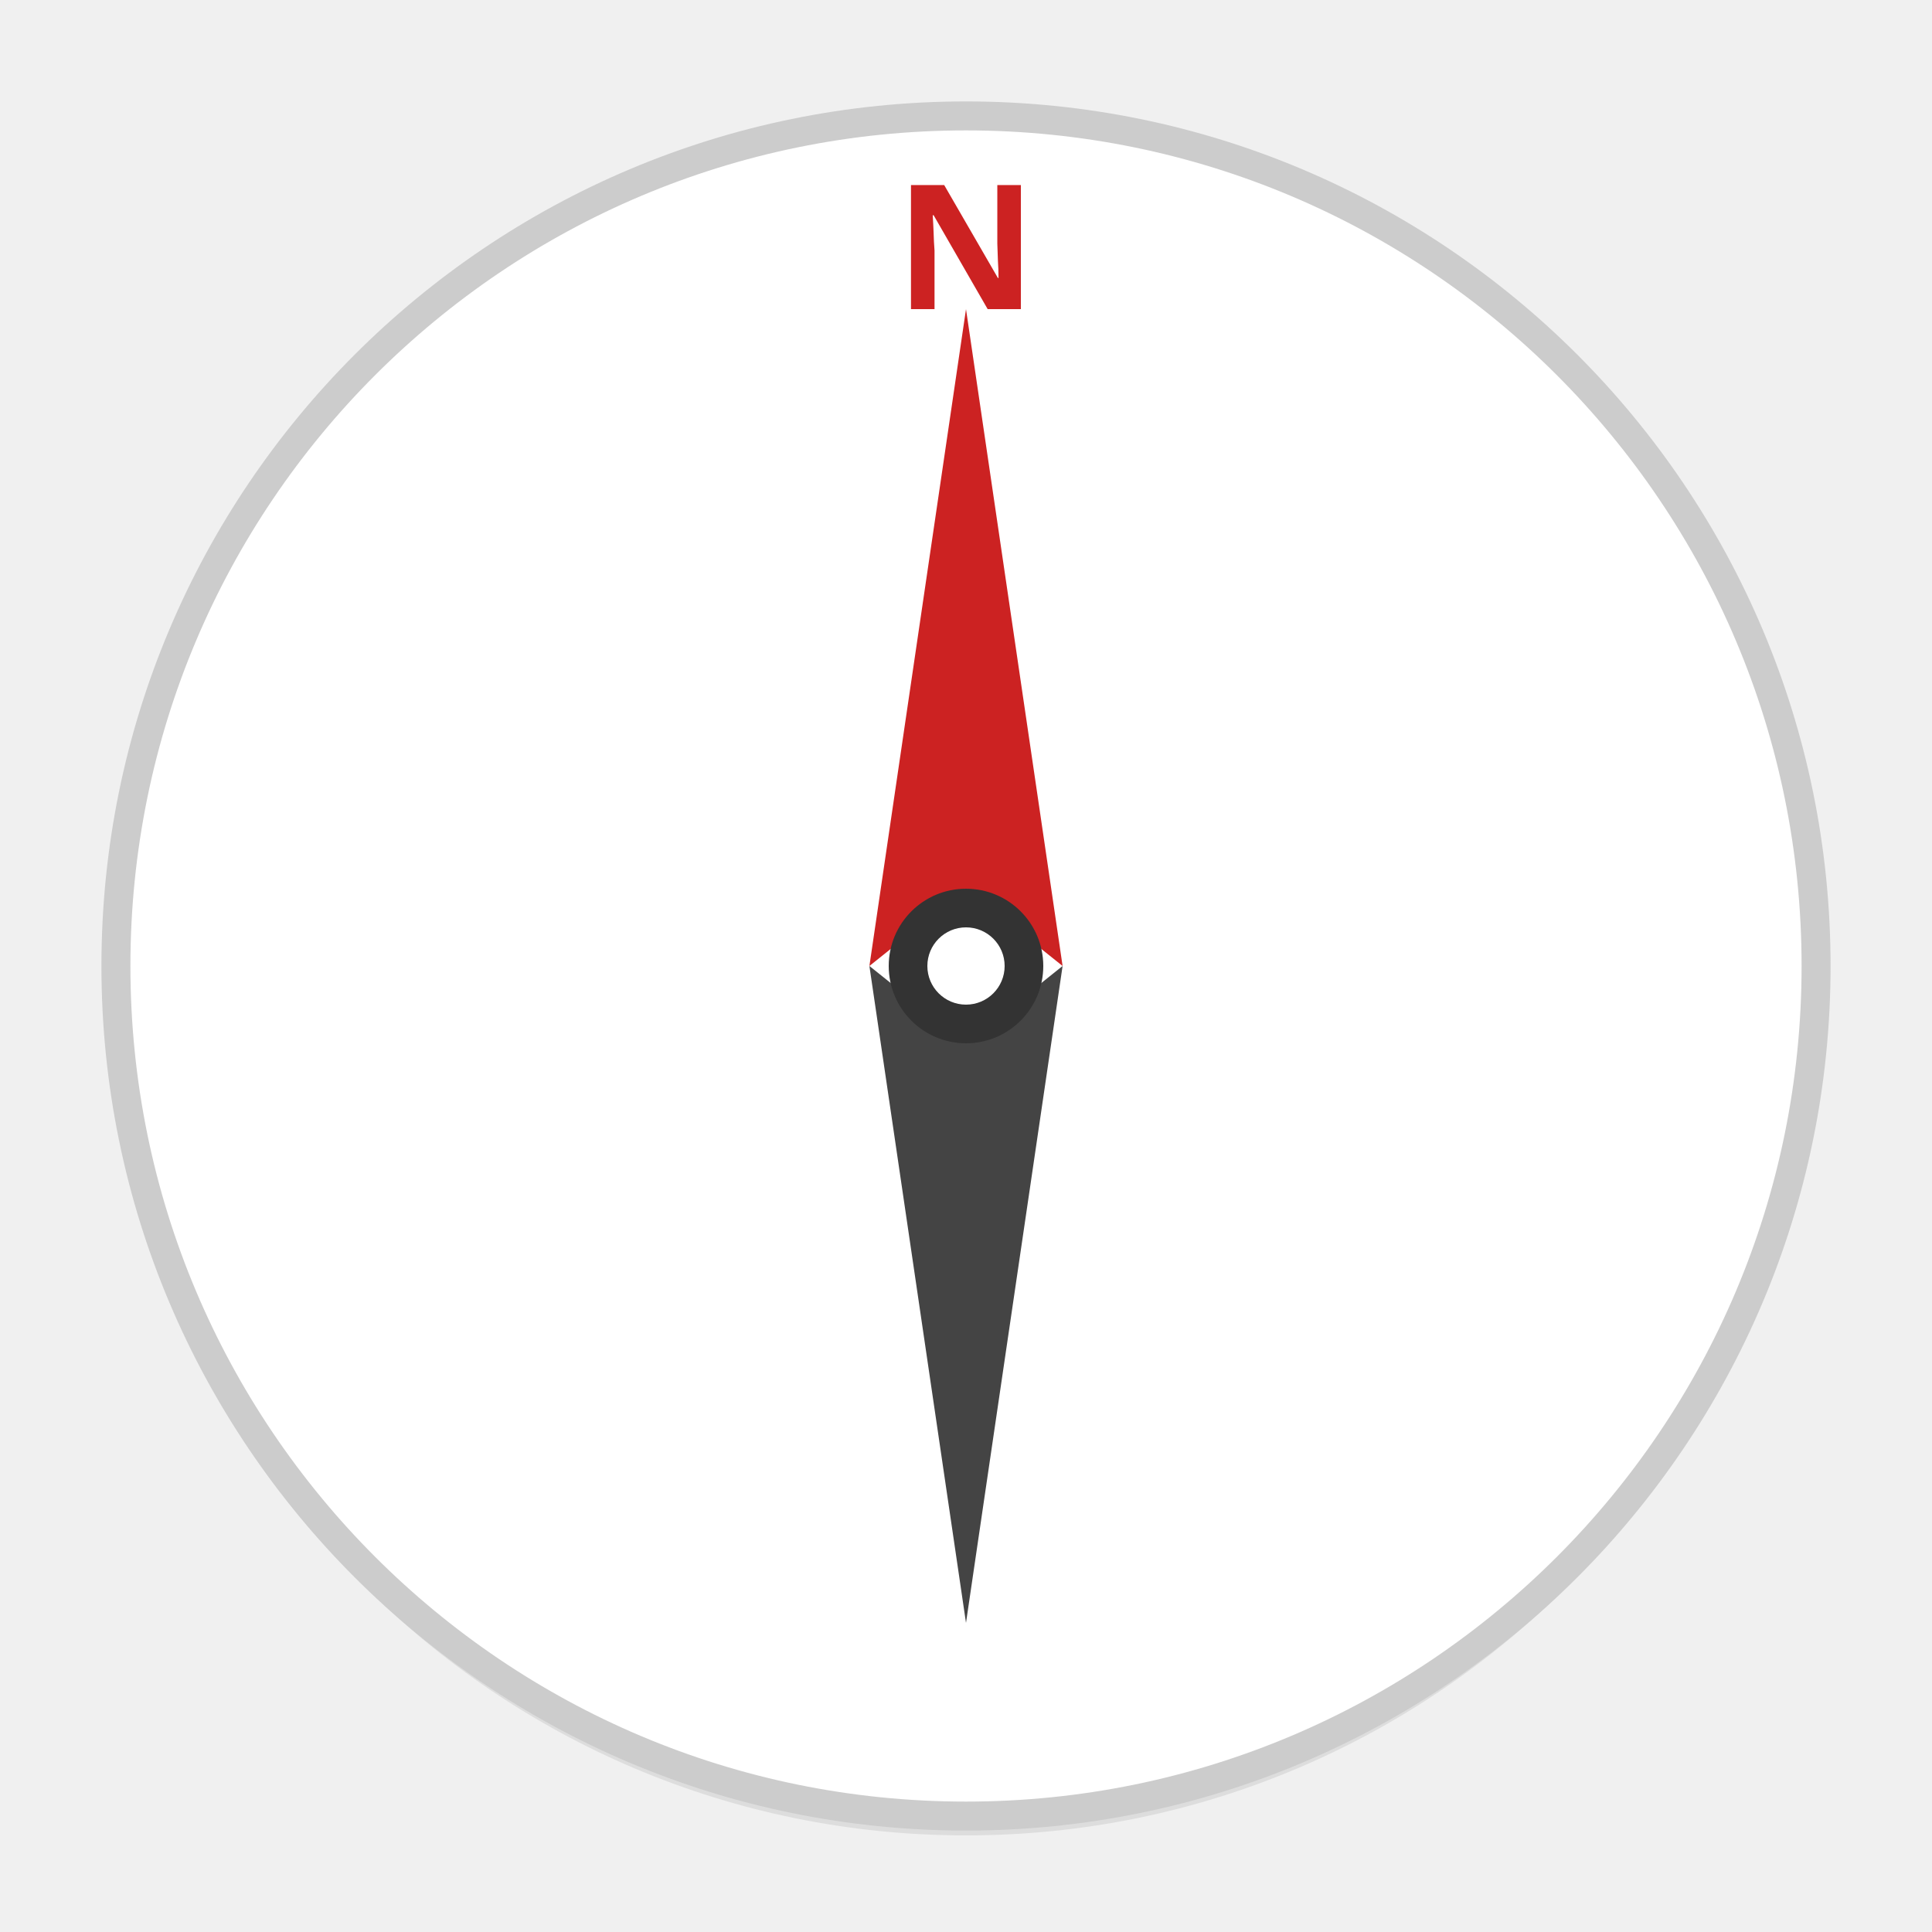
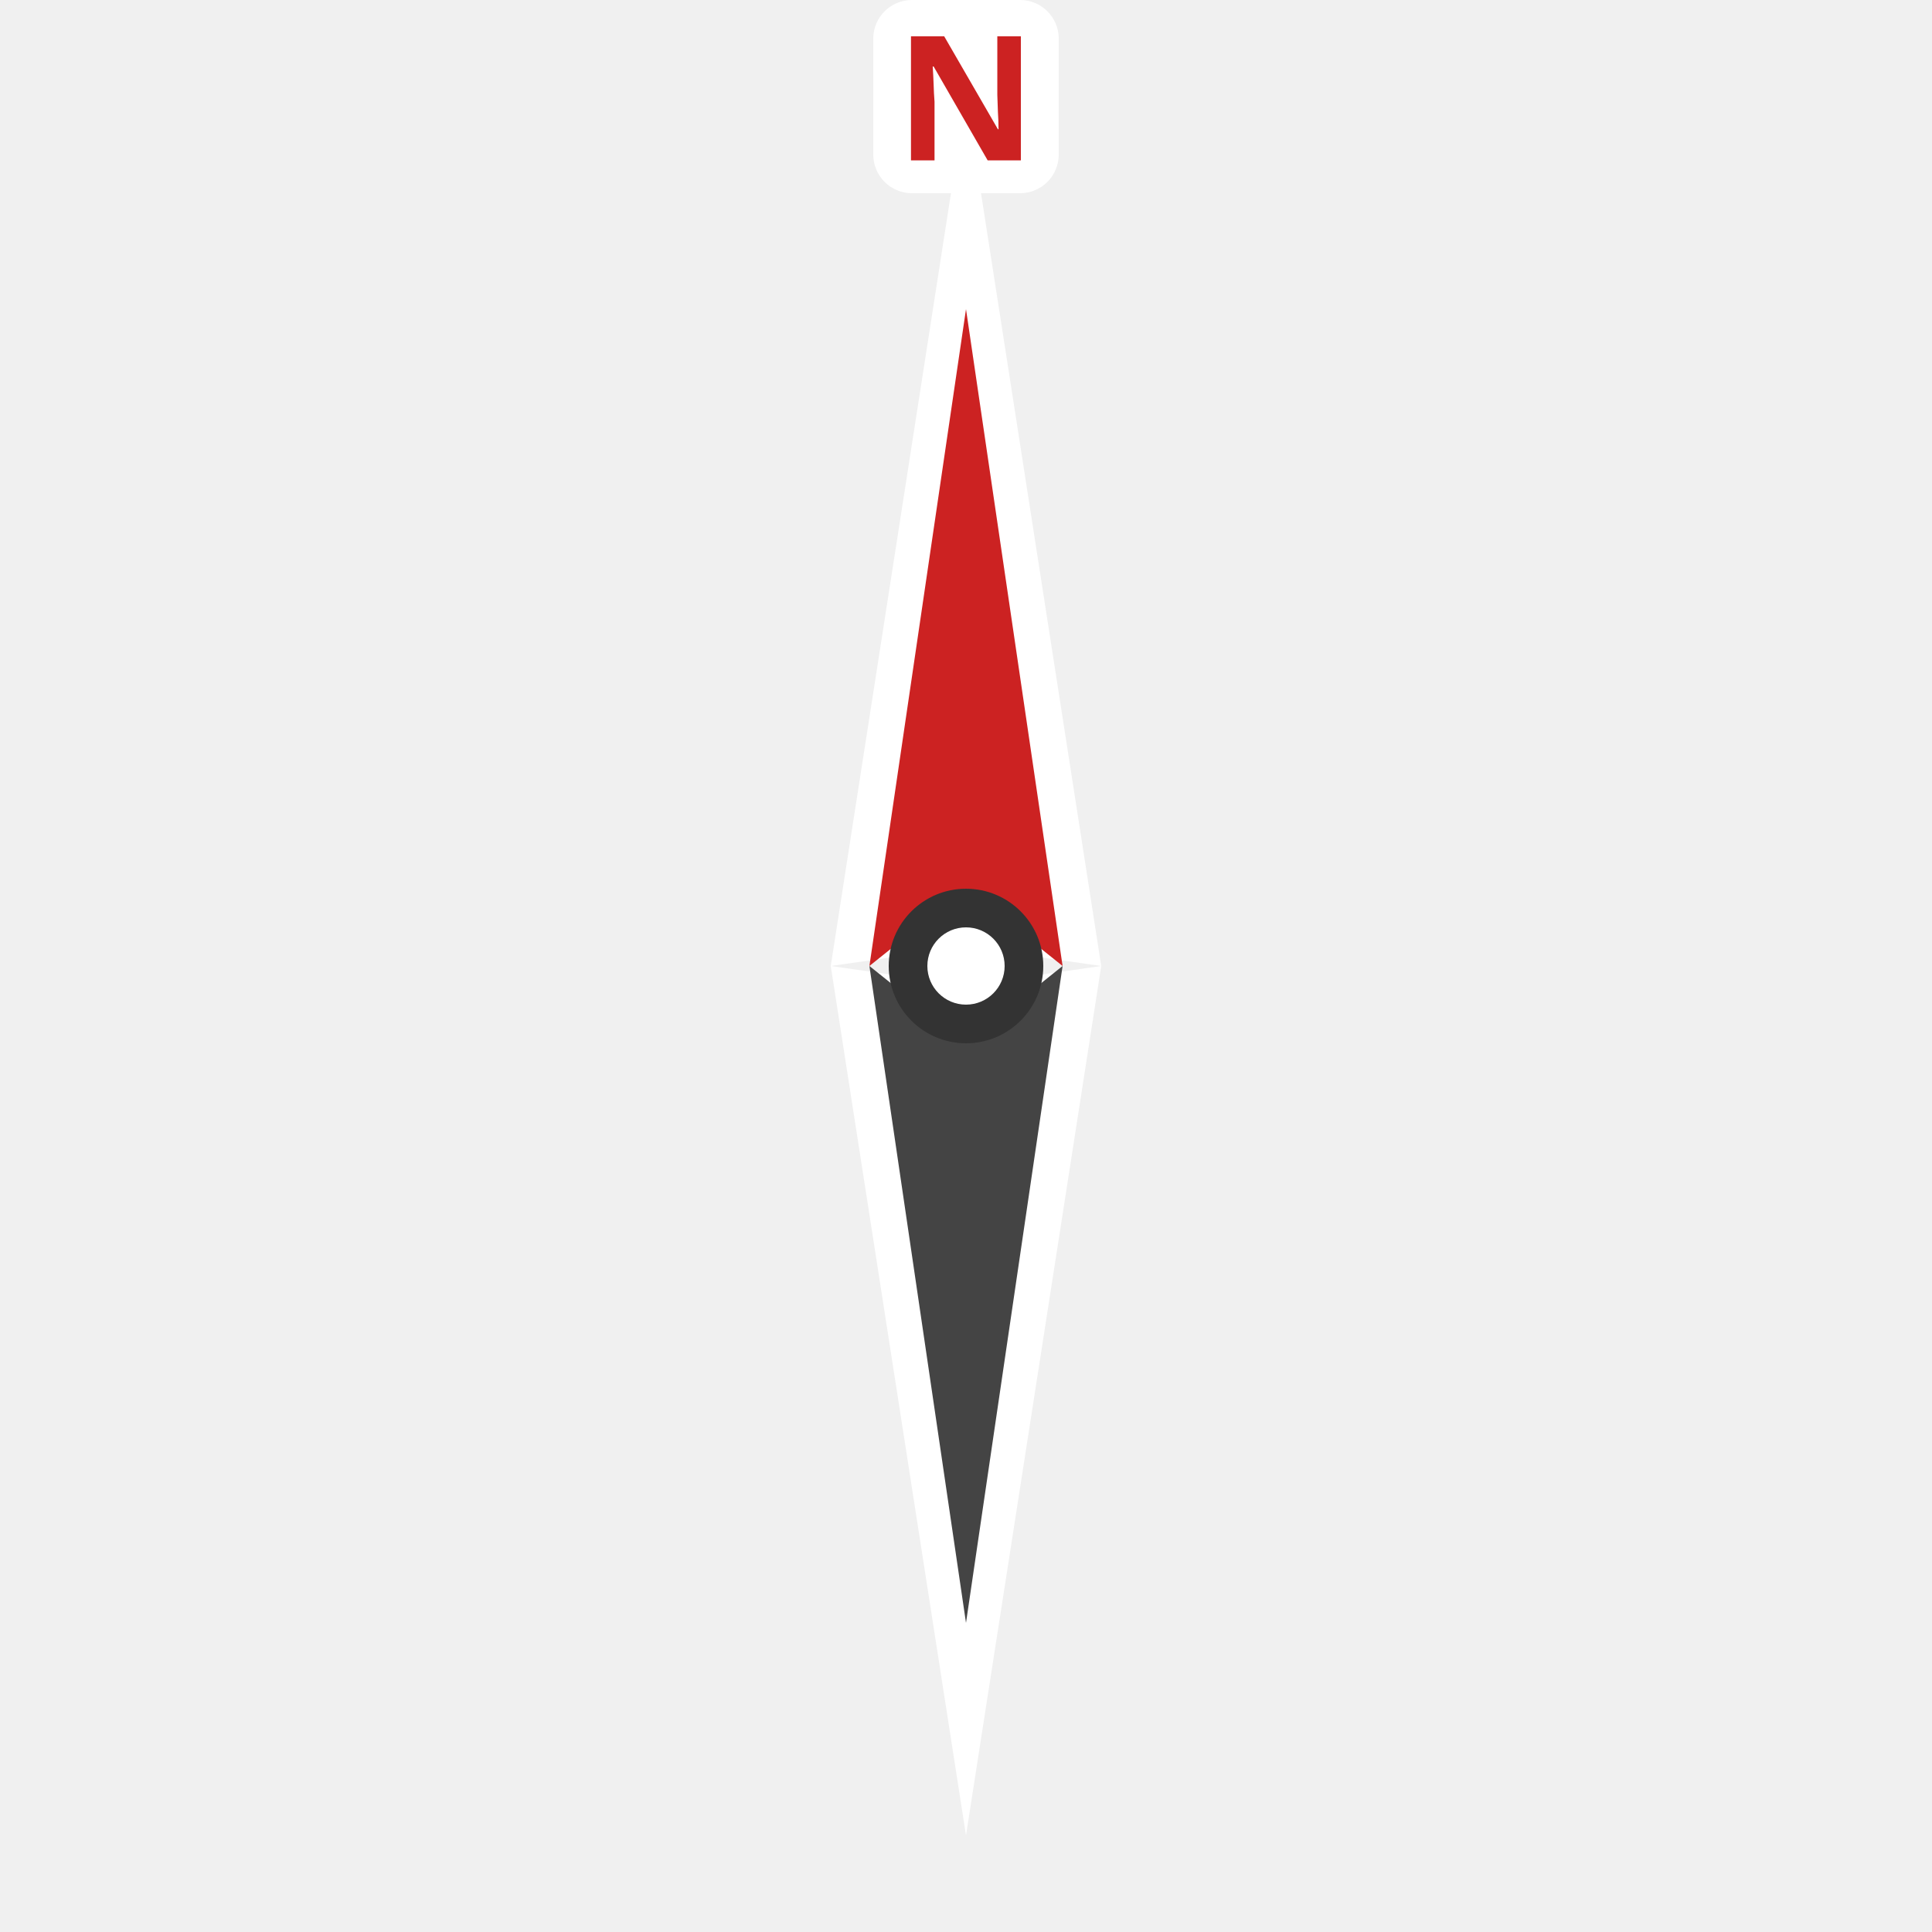
<svg xmlns="http://www.w3.org/2000/svg" viewBox="0 0 100 100">
-   <circle cx="50" cy="51" r="44" fill="rgba(0,0,0,0.08)" />
-   <circle cx="50" cy="50" r="44" fill="white" />
-   <circle cx="50" cy="50" r="44" fill="none" stroke="#cccccc" stroke-width="1.5" />
+   <polygon points="50,5 57,50 50,49 43,50" fill="white" />
+   <polygon points="50,95 57,50 50,51 43,50" fill="white" />
  <polygon points="50,16 55,50 50,46 45,50" fill="#cc2222" />
  <polygon points="50,84 55,50 50,54 45,50" fill="#444444" />
  <circle cx="50" cy="50" r="4" fill="#333333" />
  <circle cx="50" cy="50" r="2" fill="white" />
-   <text x="50" y="16" text-anchor="middle" dominant-baseline="auto" font-family="sans-serif" font-size="9" font-weight="bold" fill="#cc2222">N</text>
+   <rect x="45.2" y="0" width="9.6" height="10" rx="2" fill="white" />
+   <text x="50" y="8.3" text-anchor="middle" font-family="sans-serif" font-size="9" font-weight="bold" fill="#cc2222">N</text>
</svg>
